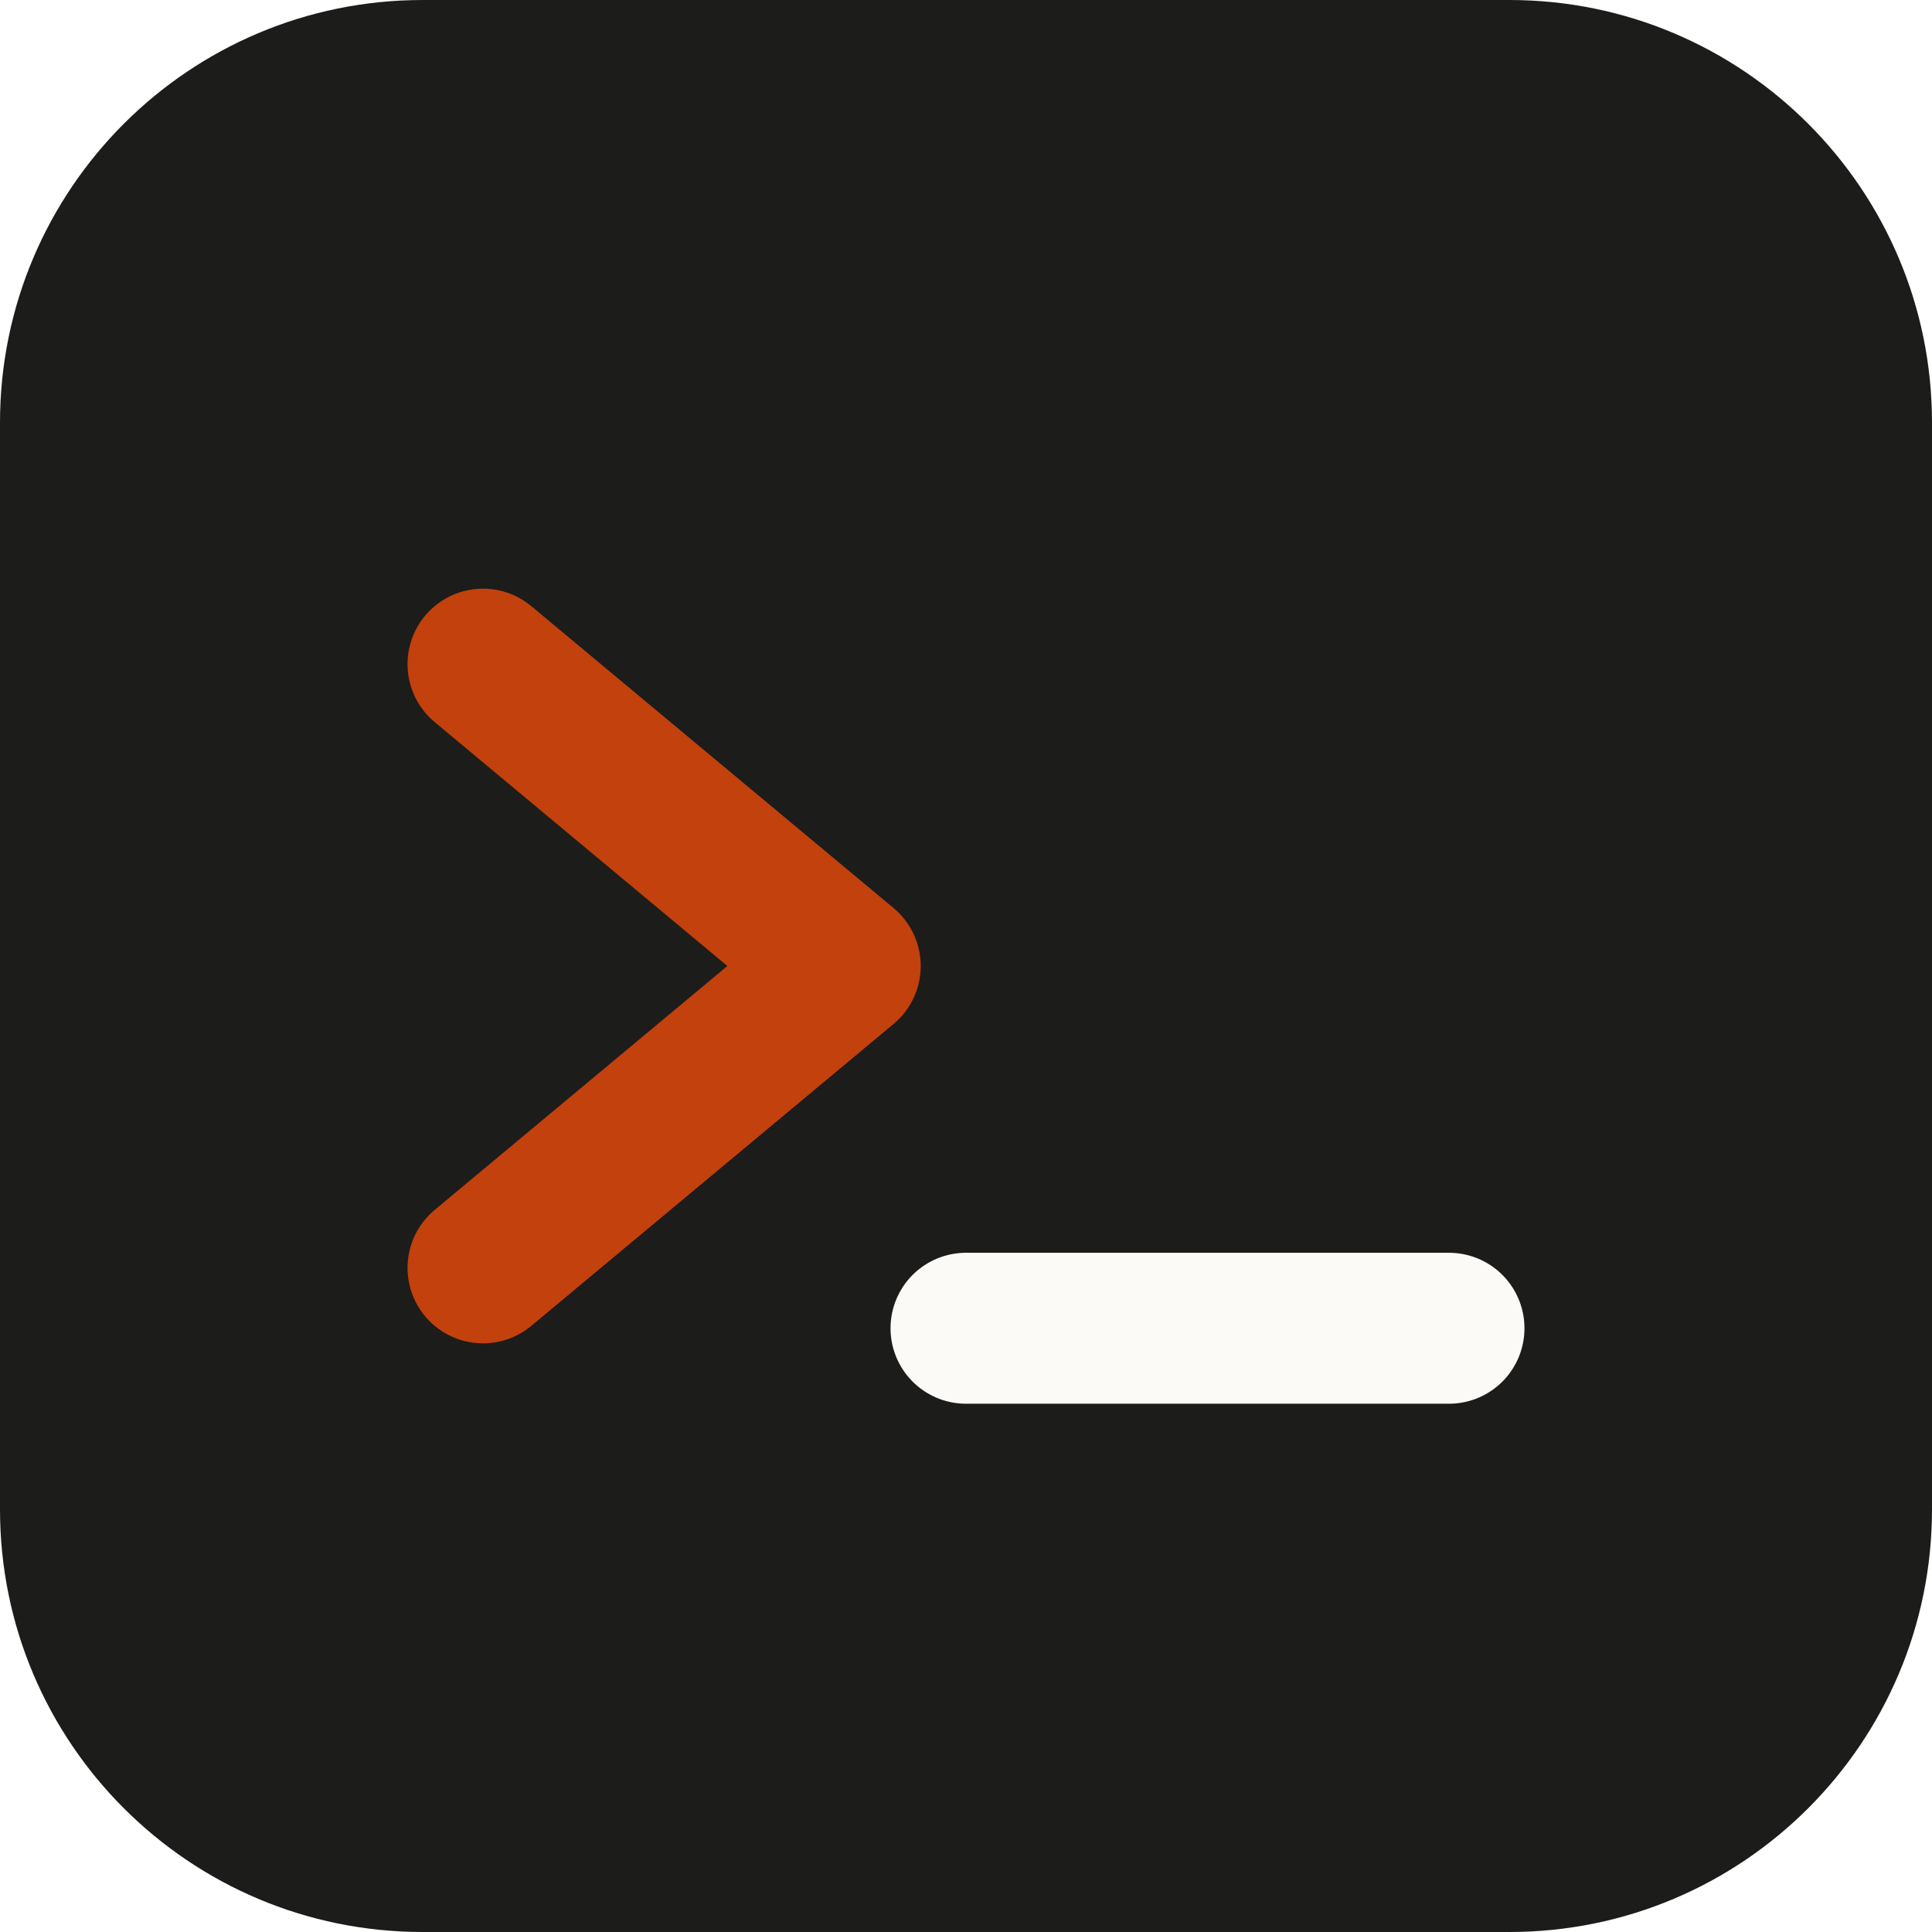
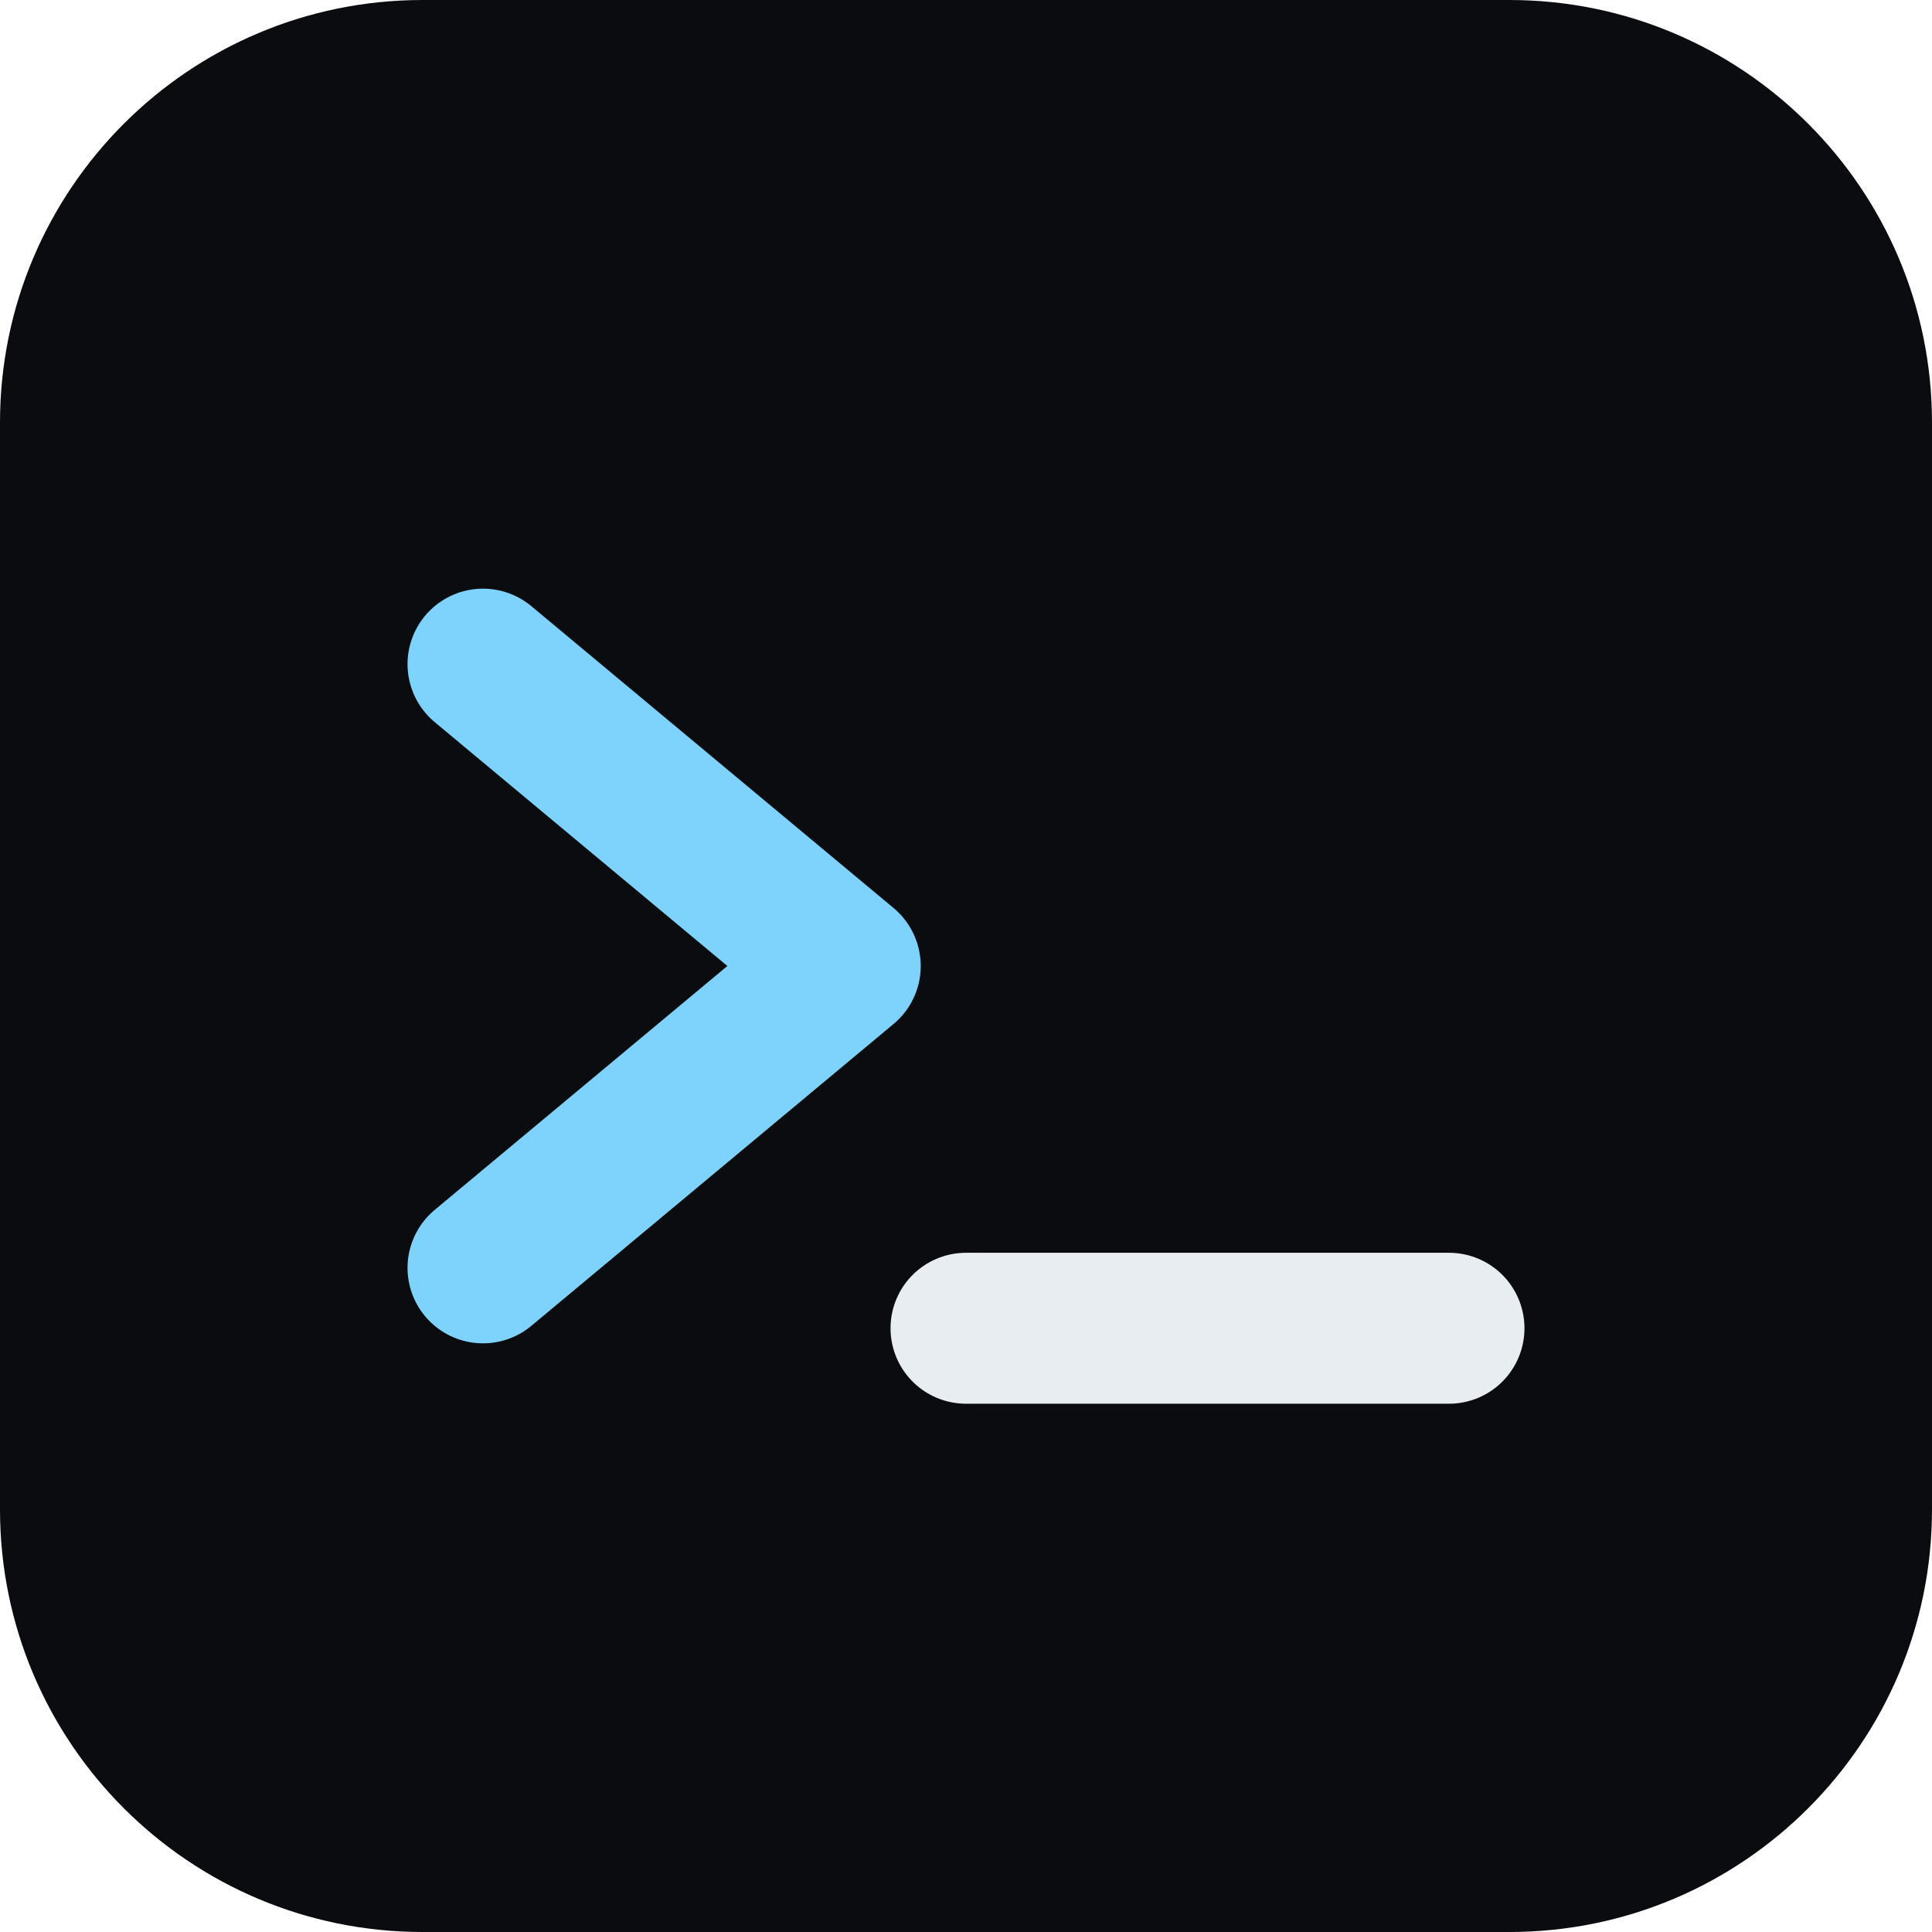
<svg xmlns="http://www.w3.org/2000/svg" viewBox="0 0 32 32">
-   <rect width="32" height="32" rx="7" fill="#1C1C1A" />
-   <path d="M8 11l6 5-6 5" stroke="#C2410C" stroke-width="2.5" stroke-linecap="round" stroke-linejoin="round" fill="none" />
-   <line x1="16" y1="22" x2="24" y2="22" stroke="#FCFAF7" stroke-width="2.5" stroke-linecap="round" />
+   <rect width="32" height="32" rx="7" fill="#0A0C10" />
+   <path d="M8 11l6 5-6 5" stroke="#7DD3FC" stroke-width="2.5" stroke-linecap="round" stroke-linejoin="round" fill="none" />
+   <line x1="16" y1="22" x2="24" y2="22" stroke="#E8EDF2" stroke-width="2.5" stroke-linecap="round" />
</svg>
